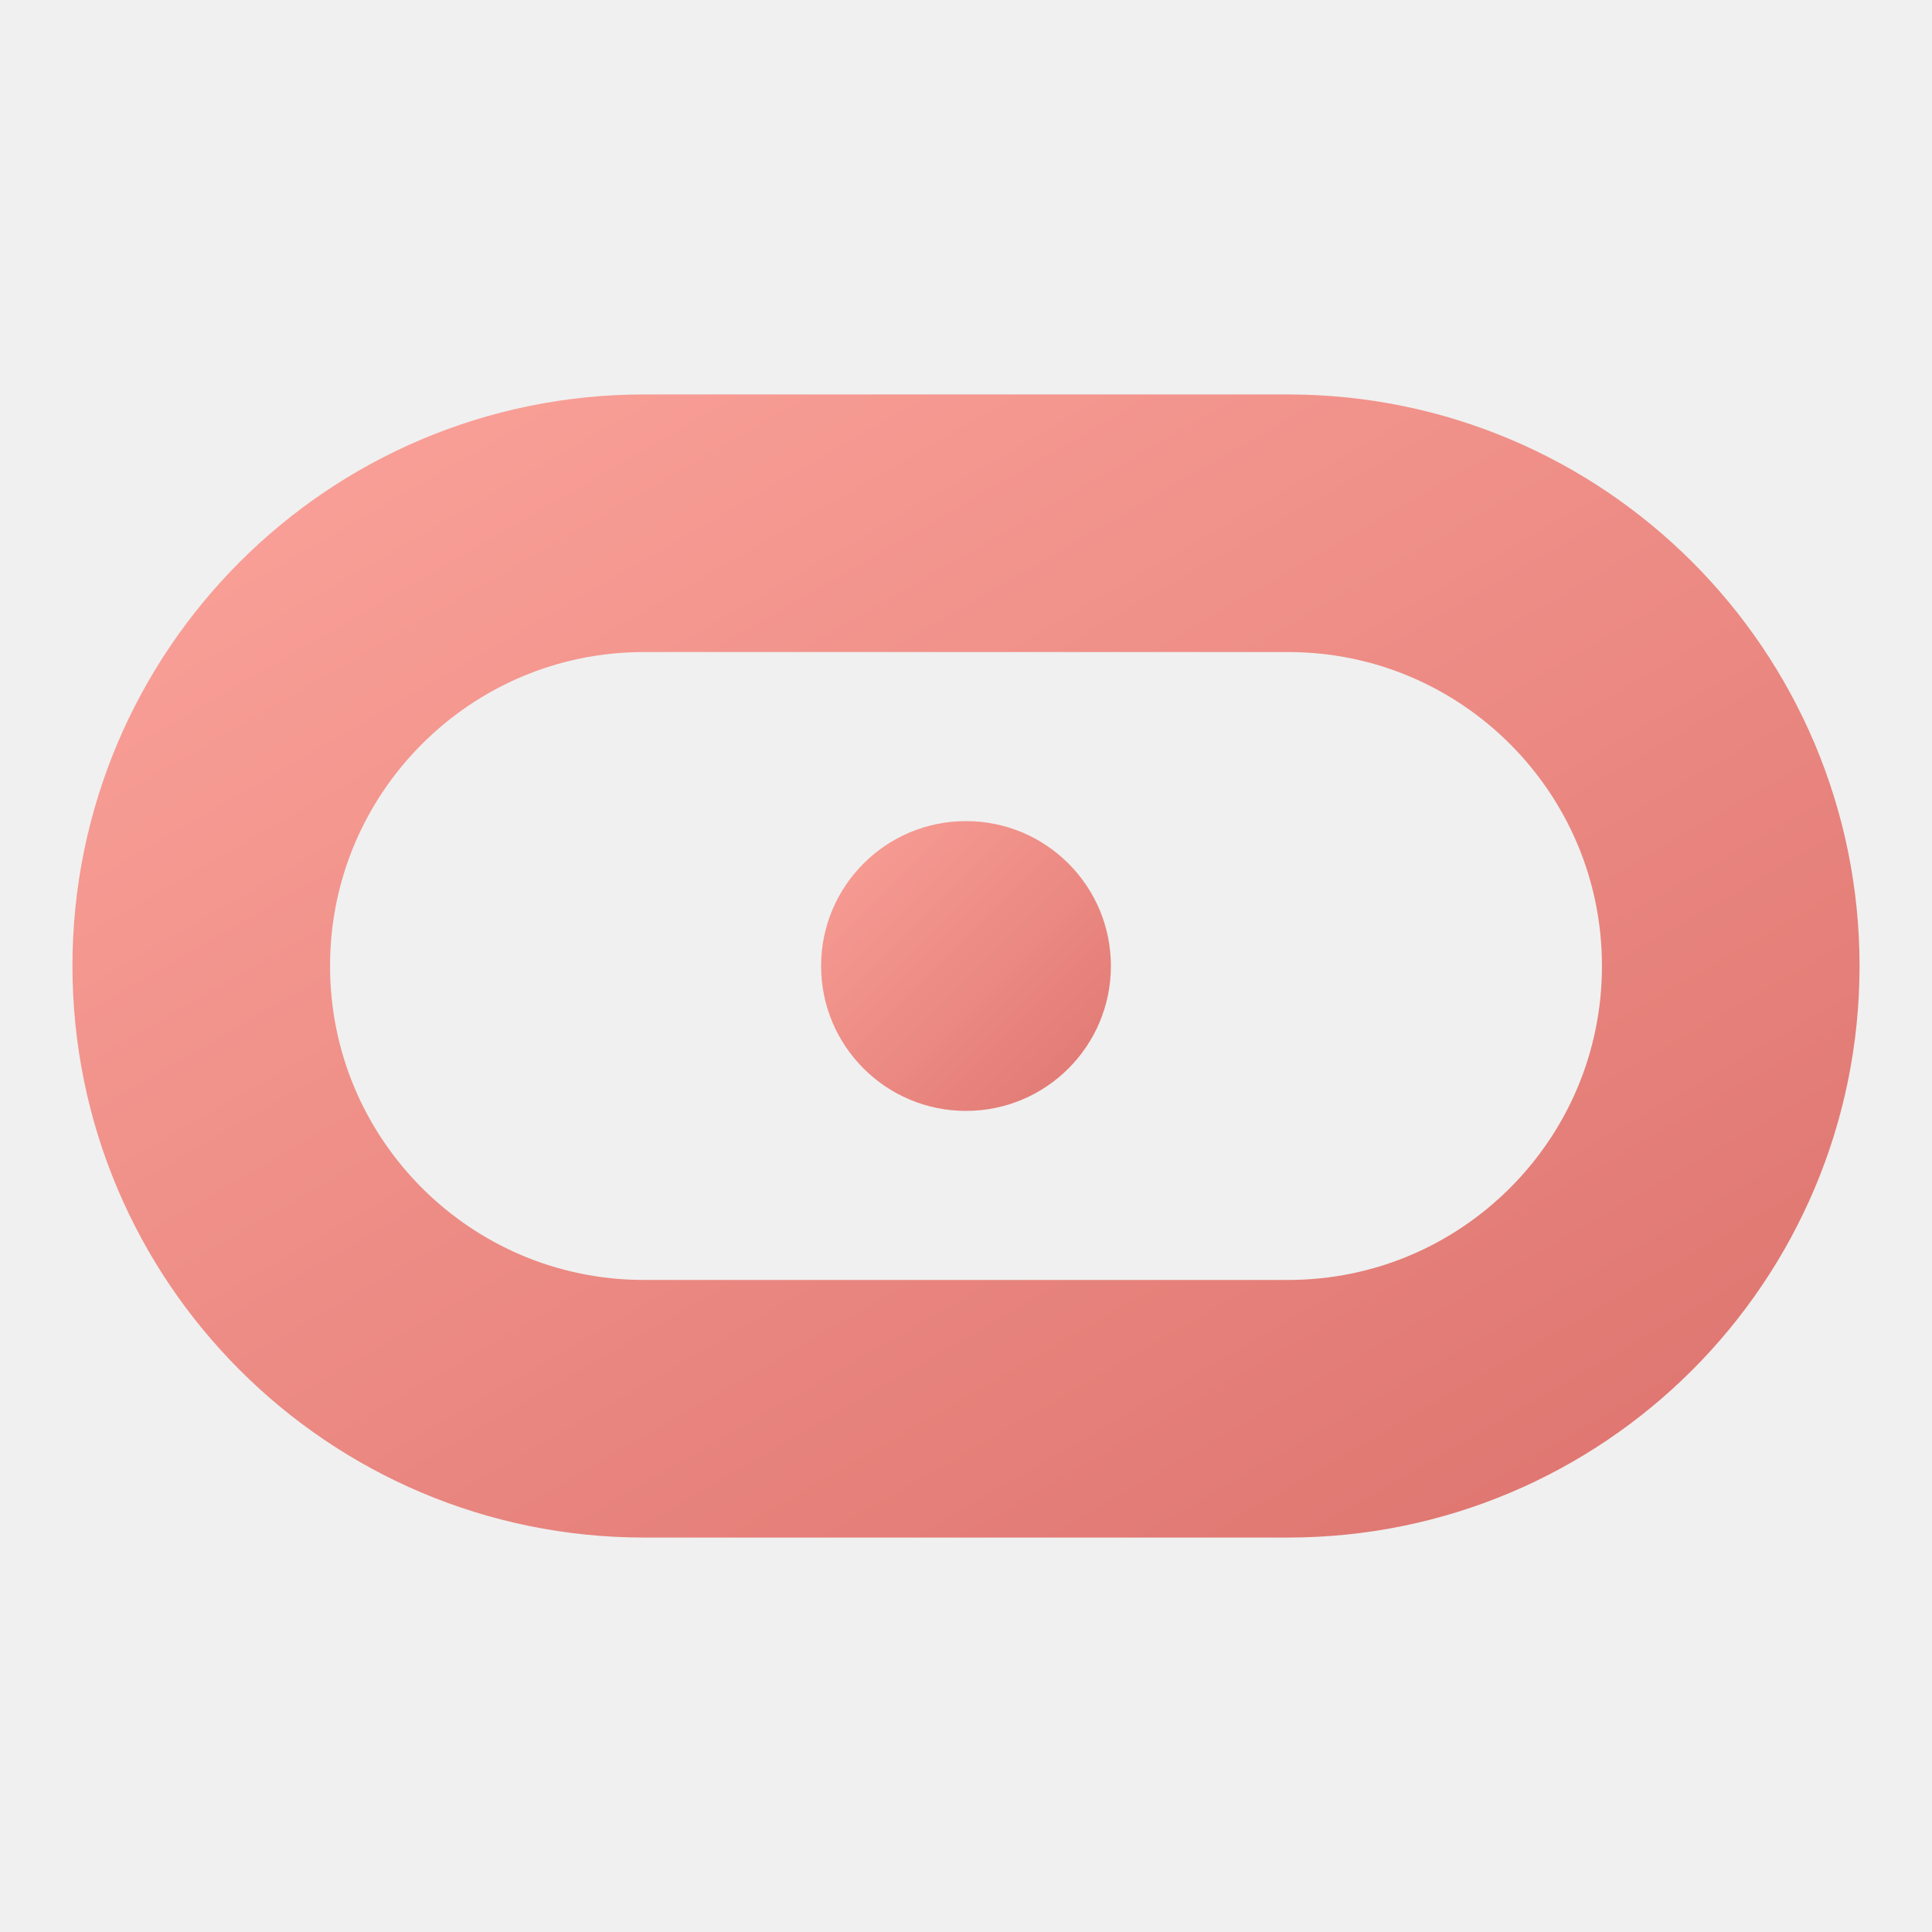
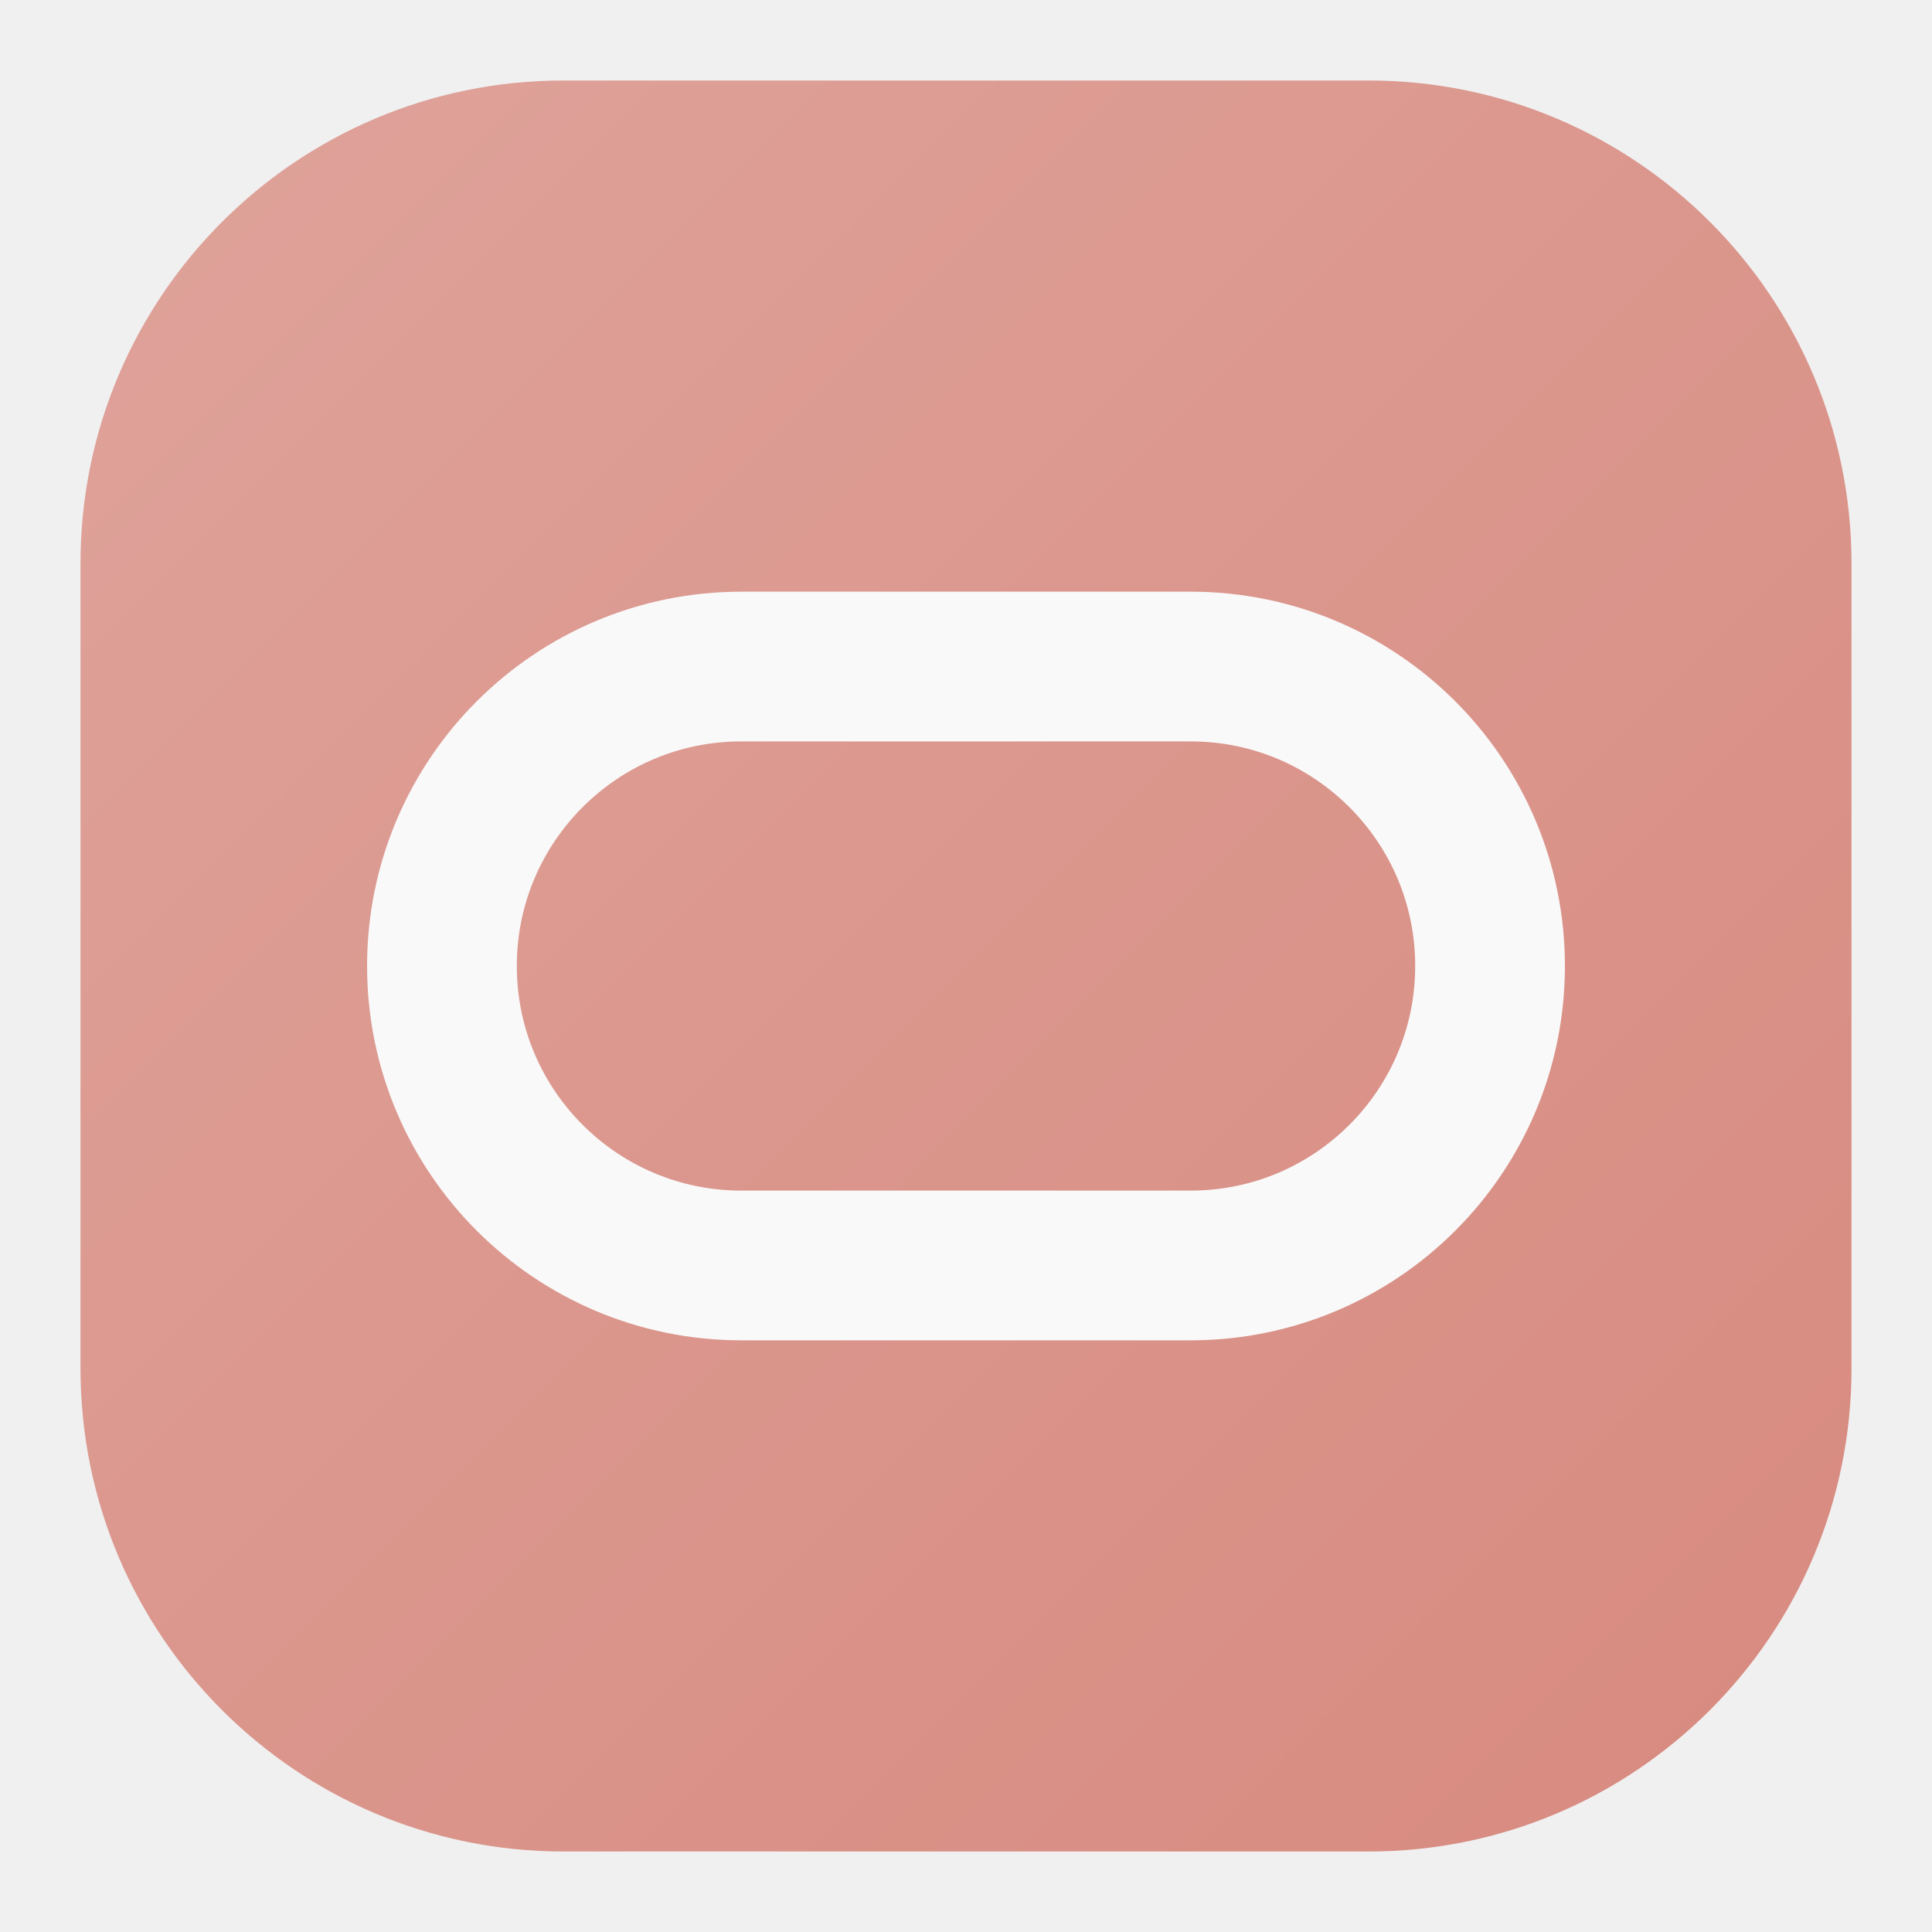
<svg xmlns="http://www.w3.org/2000/svg" width="16" height="16" viewBox="0 0 24 24">
  <defs>
    <linearGradient id="dn-db-oracle" x1="0" y1="0" x2="1" y2="1">
-       <stop offset="0" stop-color="#ff6a5c" />
-       <stop offset="1" stop-color="#d4251c" />
+       <stop offset="0" stop-color="#d36f61" />
+       <stop offset="1" stop-color="#c74634" />
    </linearGradient>
  </defs>
  <g opacity=".6">
-     <rect x="2.500" y="6.500" width="19" height="11" rx="5.500" fill="none" stroke="url(#dn-db-oracle)" stroke-width="3.200" />
-     <circle cx="12" cy="12" r="1.800" fill="url(#dn-db-oracle)" />
+     <rect x="1" y="1" width="22" height="22" rx="6" fill="url(#dn-db-oracle)" />
+     <g transform="translate(4.560 4.560) scale(.62)" fill="#ffffff" color="#ffffff">
+       <rect x="1.500" y="6" width="21" height="12" rx="6" fill="none" stroke="currentColor" stroke-width="3" />
+     </g>
  </g>
</svg>
